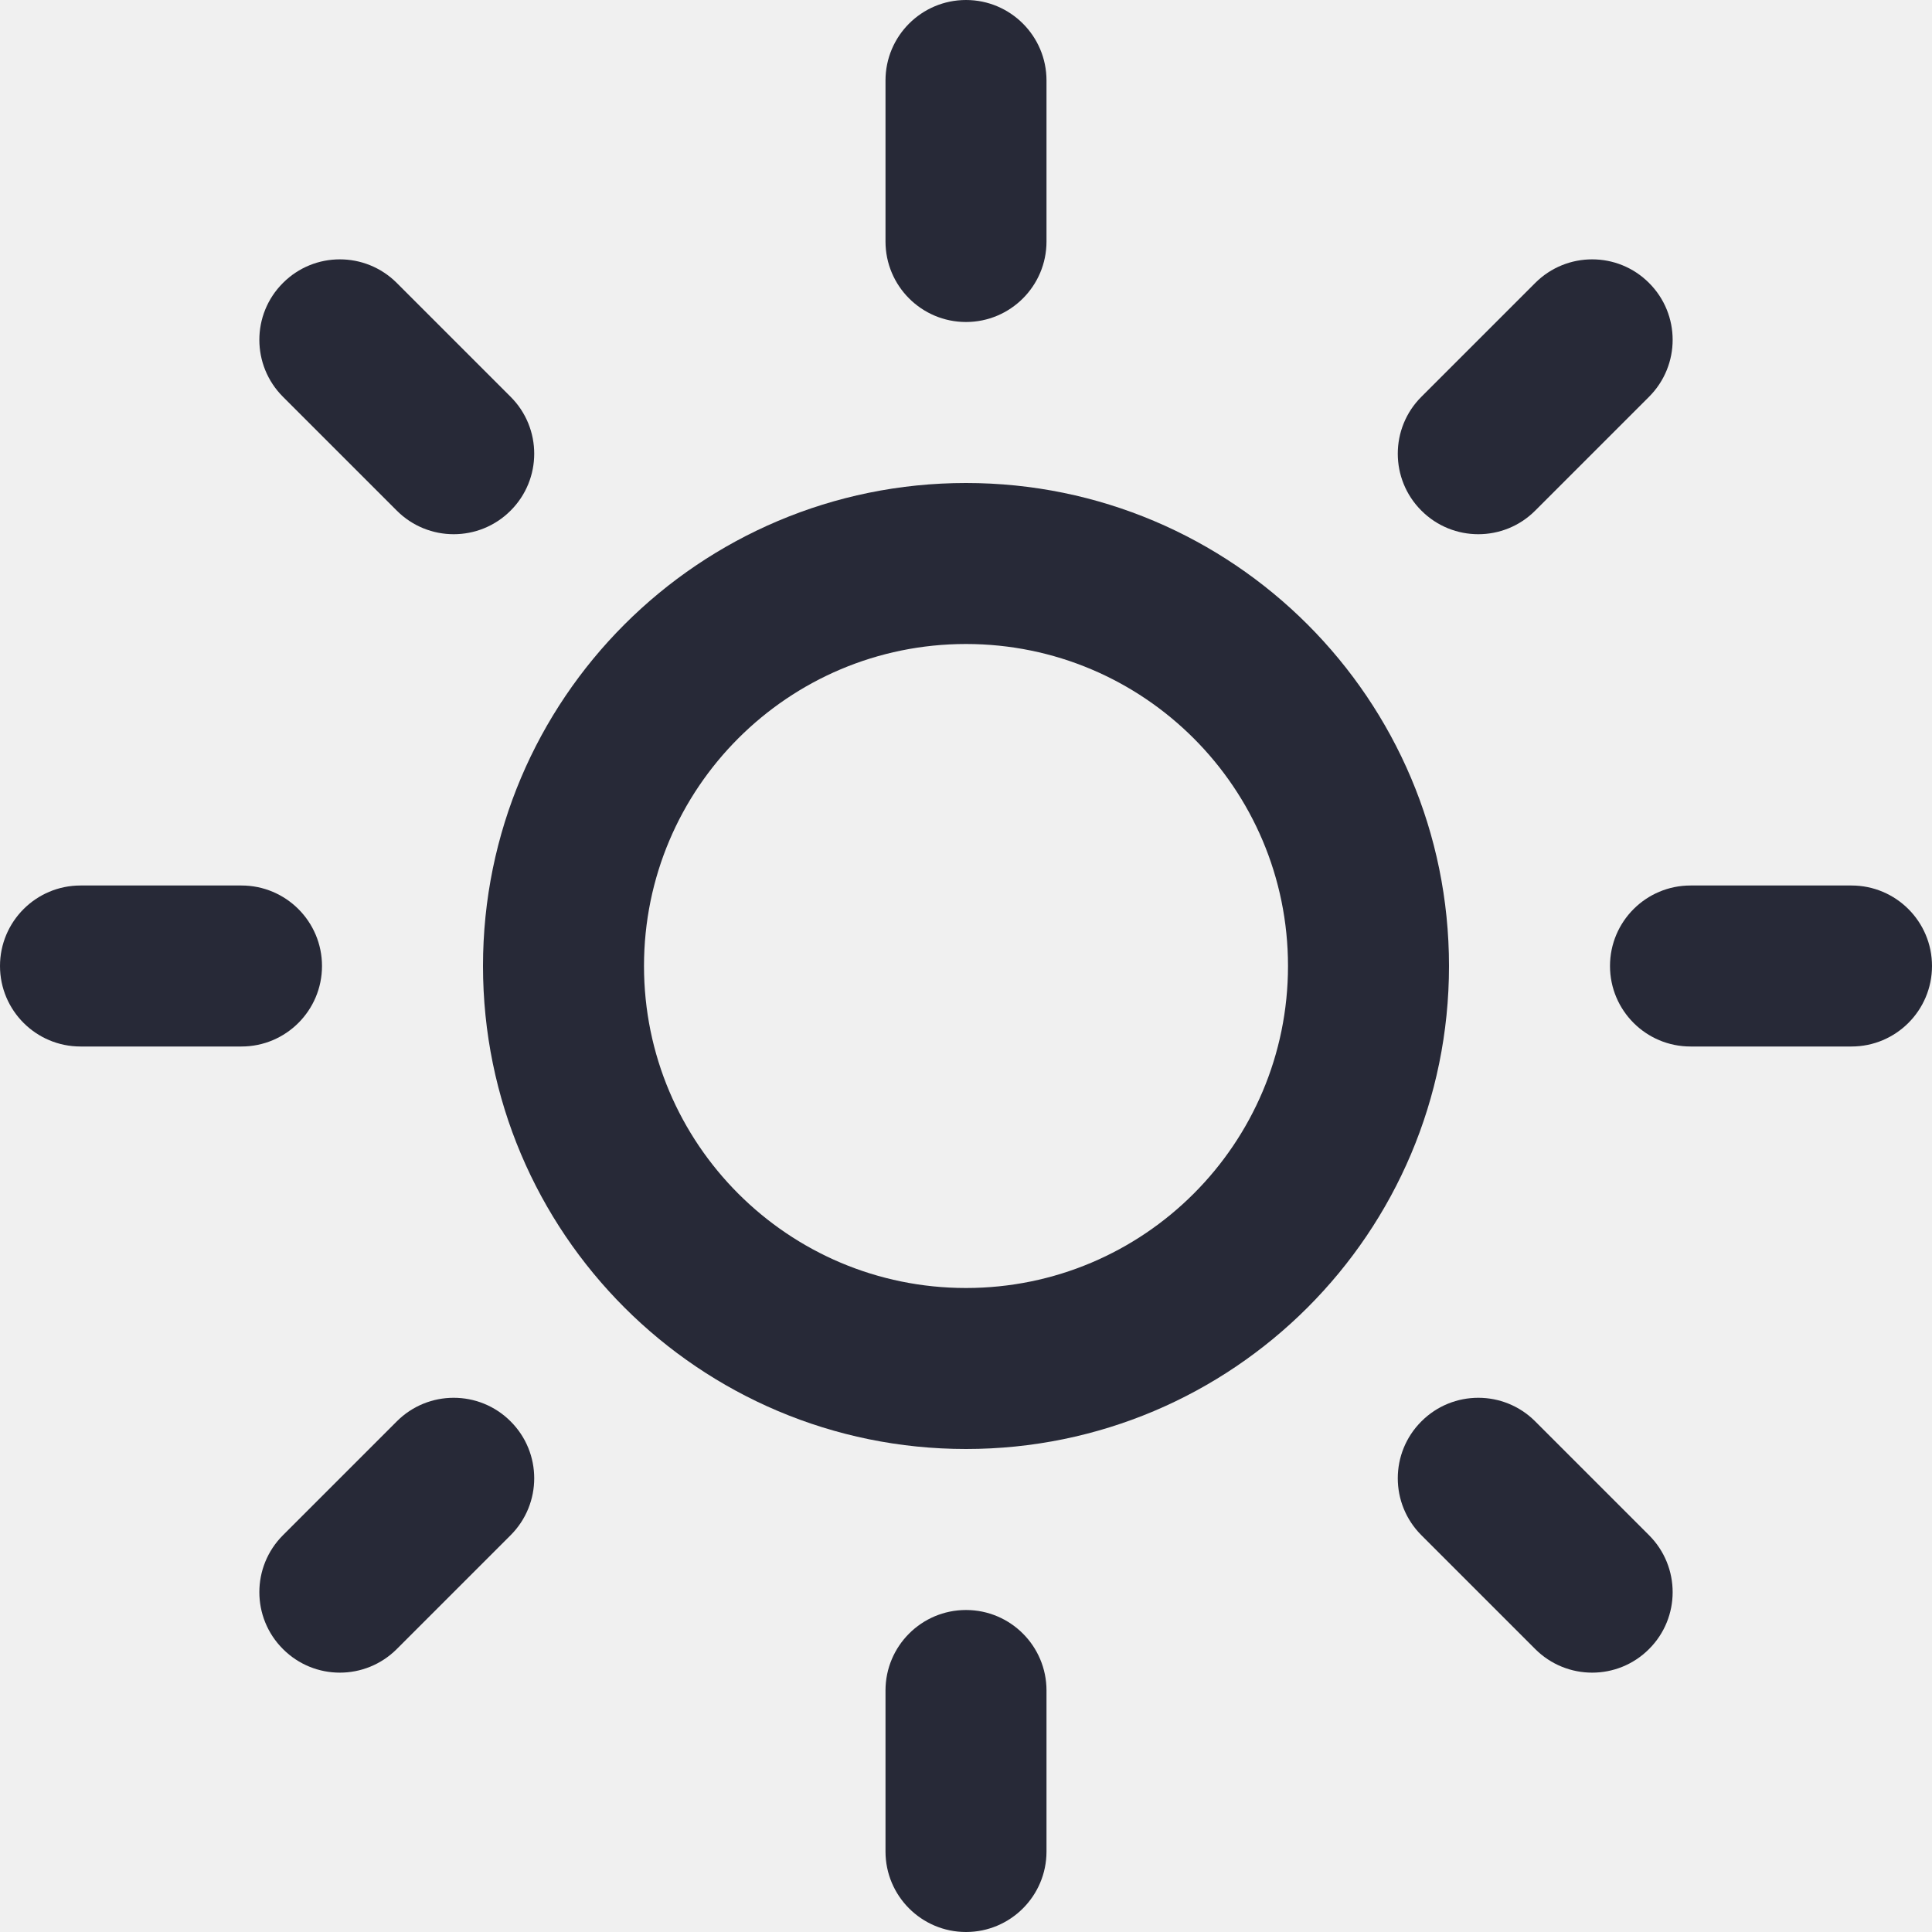
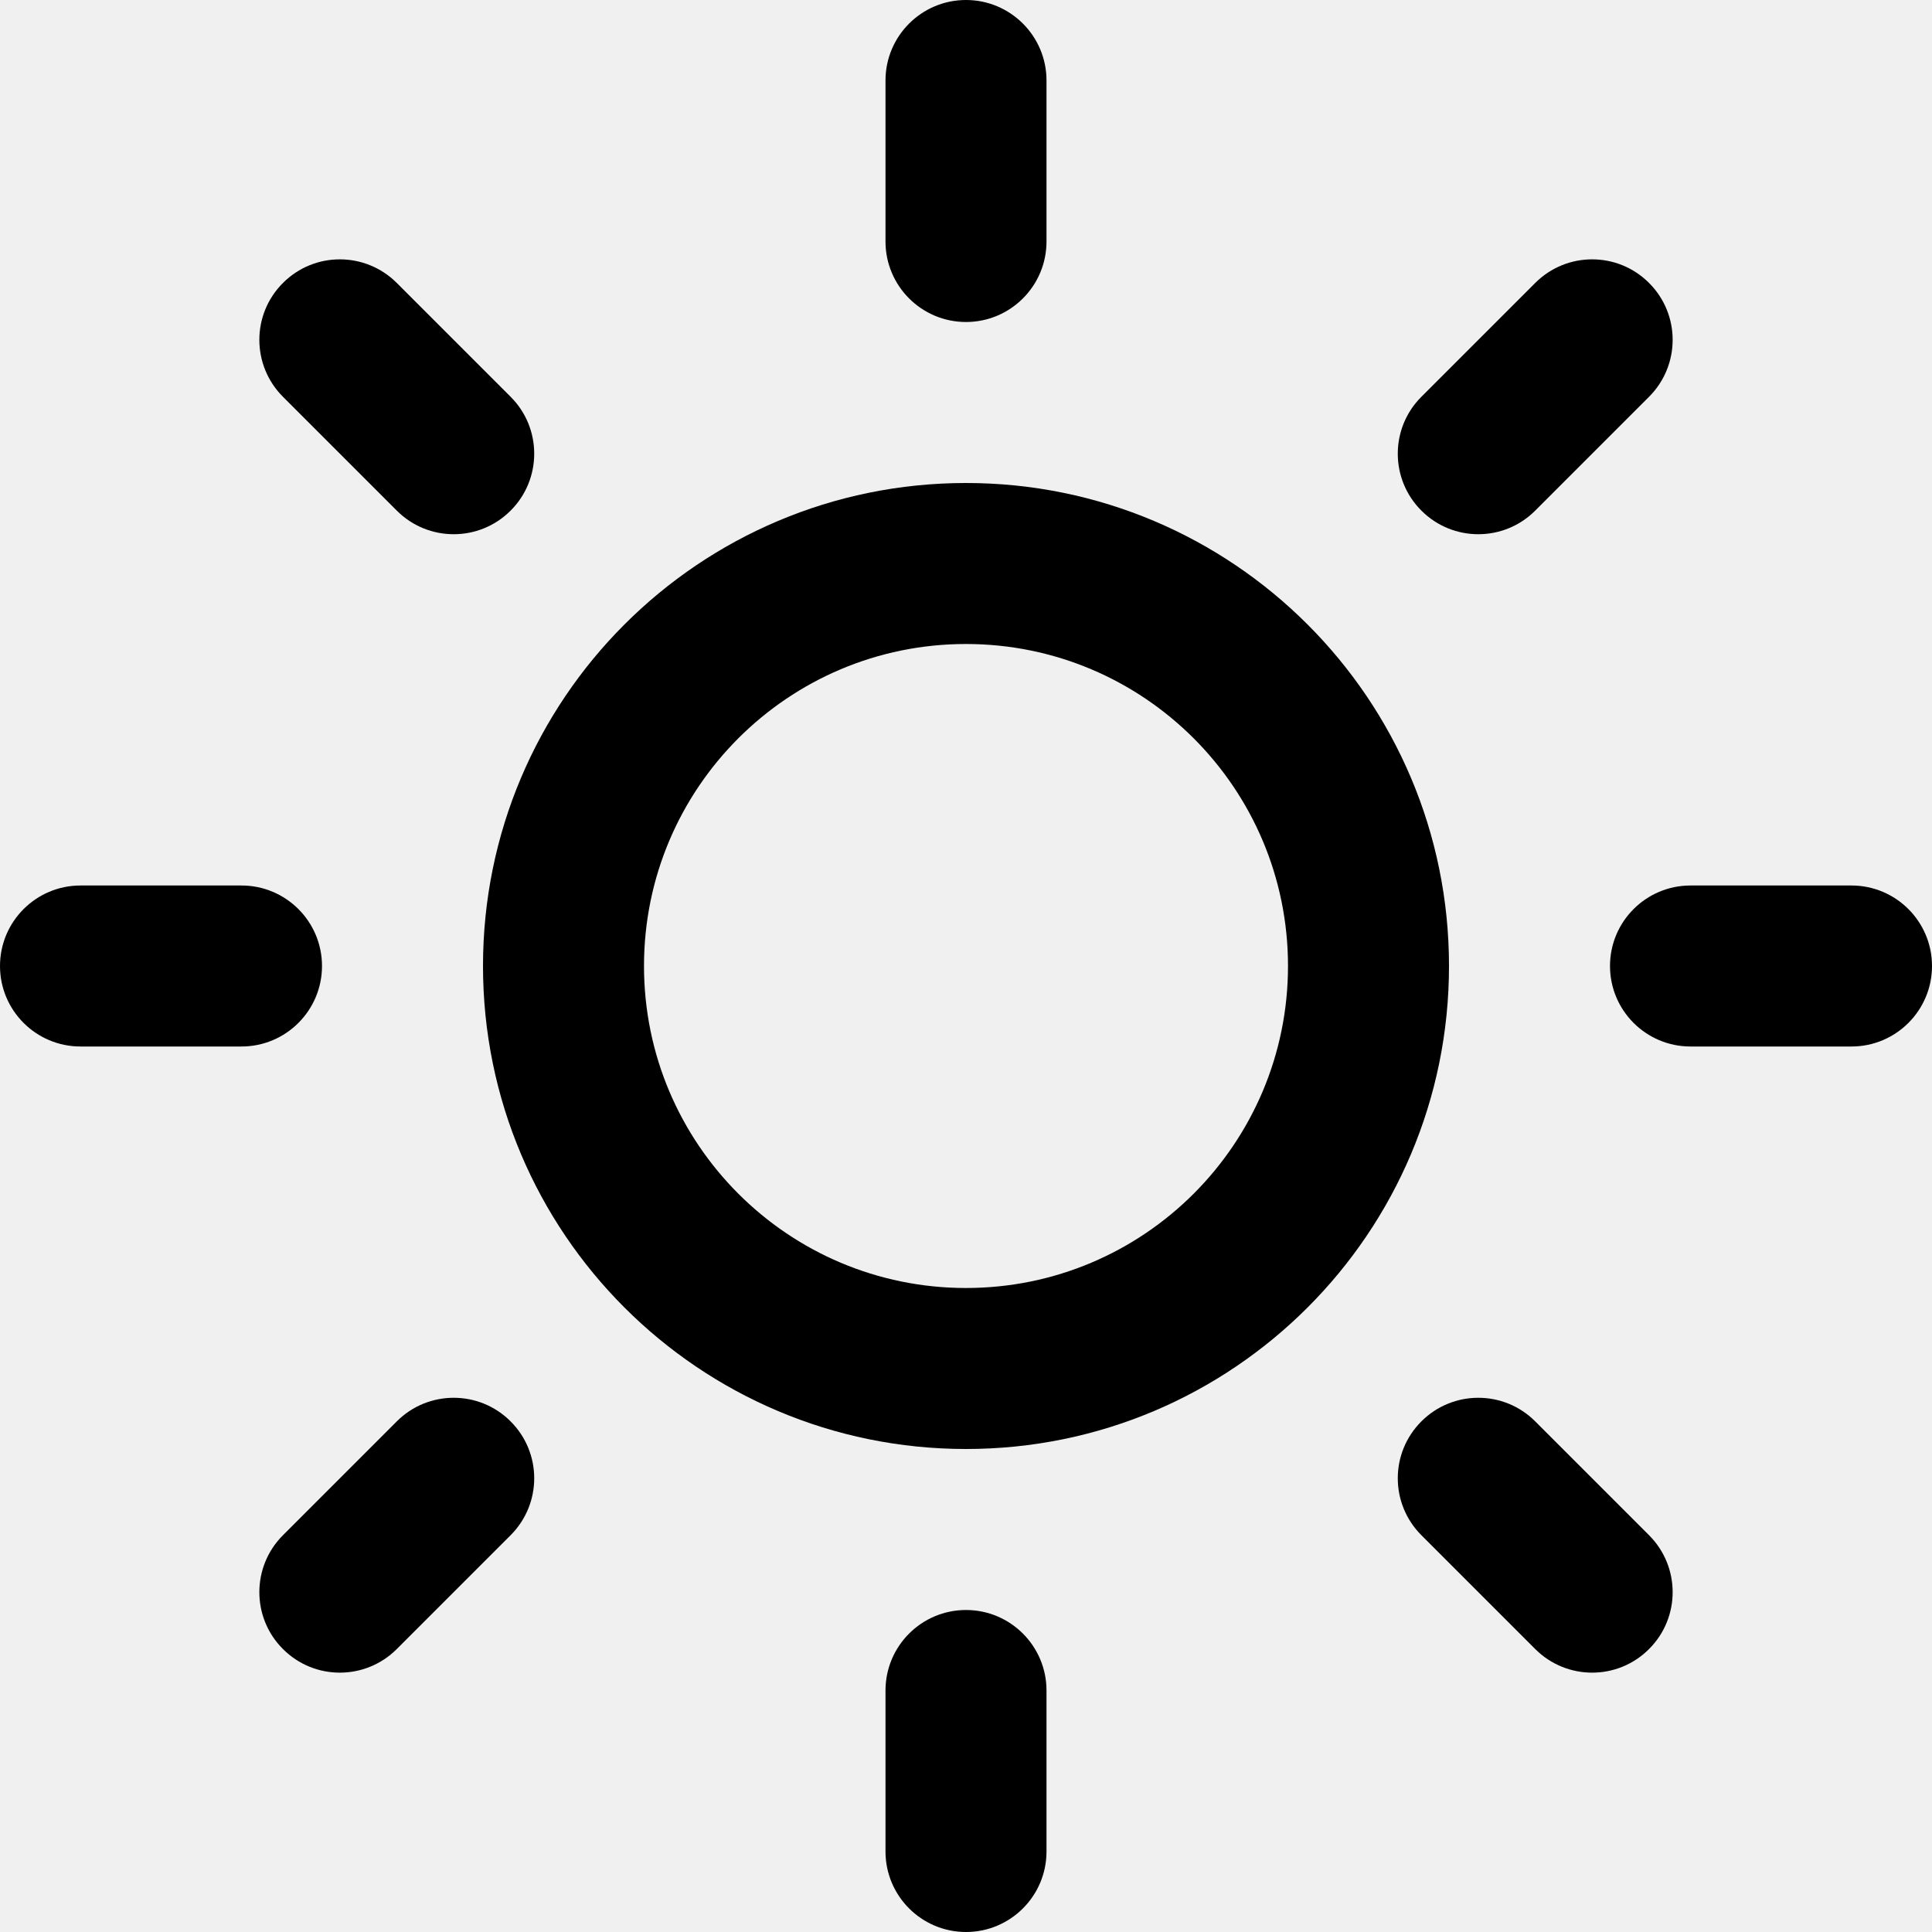
- <svg xmlns="http://www.w3.org/2000/svg" width="24" height="24" viewBox="0 0 24 24" fill="none">
+ <svg xmlns="http://www.w3.org/2000/svg" width="24" height="24" viewBox="0 0 24 24" fill="currentColor">
  <g clip-path="url(#clip0_10_478)">
-     <path d="M12 4C11.448 4 11 3.552 11 3V1C11 0.448 11.448 0 12 0C12.552 0 13 0.448 13 1V3C13 3.552 12.552 4 12 4Z" fill="#272937" />
-     <path d="M17.657 6.343C17.266 5.953 17.266 5.319 17.657 4.929L19.071 3.515C19.462 3.124 20.095 3.124 20.485 3.515C20.876 3.905 20.876 4.538 20.485 4.929L19.071 6.343C18.681 6.734 18.047 6.734 17.657 6.343Z" fill="#272937" />
-     <path d="M21 11C20.448 11 20 11.448 20 12C20 12.552 20.448 13 21 13H23C23.552 13 24 12.552 24 12C24 11.448 23.552 11 23 11H21Z" fill="#272937" />
-     <path d="M17.657 17.657C18.047 17.266 18.681 17.266 19.071 17.657L20.485 19.071C20.876 19.462 20.876 20.095 20.485 20.485C20.095 20.876 19.462 20.876 19.071 20.485L17.657 19.071C17.266 18.68 17.266 18.047 17.657 17.657Z" fill="#272937" />
-     <path d="M12 24C11.448 24 11 23.552 11 23V21C11 20.448 11.448 20 12 20C12.552 20 13 20.448 13 21V23C13 23.552 12.552 24 12 24Z" fill="#272937" />
-     <path fill-rule="evenodd" clip-rule="evenodd" d="M12 18C15.314 18 18 15.314 18 12C18 8.686 15.314 6 12 6C8.686 6 6 8.686 6 12C6 15.314 8.686 18 12 18ZM12 16C14.209 16 16 14.209 16 12C16 9.791 14.209 8 12 8C9.791 8 8 9.791 8 12C8 14.209 9.791 16 12 16Z" fill="#272937" />
-     <path d="M3.515 3.515C3.905 3.124 4.538 3.124 4.929 3.515L6.343 4.929C6.734 5.319 6.734 5.953 6.343 6.343C5.953 6.734 5.319 6.734 4.929 6.343L3.515 4.929C3.124 4.538 3.124 3.905 3.515 3.515Z" fill="#272937" />
-     <path d="M3.515 20.485C3.124 20.095 3.124 19.462 3.515 19.071L4.929 17.657C5.319 17.266 5.953 17.266 6.343 17.657C6.734 18.047 6.734 18.68 6.343 19.071L4.929 20.485C4.538 20.876 3.905 20.876 3.515 20.485Z" fill="#272937" />
-     <path d="M0 12C0 11.448 0.448 11 1 11H3C3.552 11 4 11.448 4 12C4 12.552 3.552 13 3 13H1C0.448 13 0 12.552 0 12Z" fill="#272937" />
+     <path d="M12 4C11.448 4 11 3.552 11 3V1C11 0.448 11.448 0 12 0C12.552 0 13 0.448 13 1V3C13 3.552 12.552 4 12 4Z" fill="currentColor" />
+     <path d="M17.657 6.343C17.266 5.953 17.266 5.319 17.657 4.929L19.071 3.515C19.462 3.124 20.095 3.124 20.485 3.515C20.876 3.905 20.876 4.538 20.485 4.929L19.071 6.343C18.681 6.734 18.047 6.734 17.657 6.343Z" fill="currentColor" />
+     <path d="M21 11C20.448 11 20 11.448 20 12C20 12.552 20.448 13 21 13H23C23.552 13 24 12.552 24 12C24 11.448 23.552 11 23 11H21Z" fill="currentColor" />
+     <path d="M17.657 17.657C18.047 17.266 18.681 17.266 19.071 17.657L20.485 19.071C20.876 19.462 20.876 20.095 20.485 20.485C20.095 20.876 19.462 20.876 19.071 20.485L17.657 19.071C17.266 18.68 17.266 18.047 17.657 17.657Z" fill="currentColor" />
+     <path d="M12 24C11.448 24 11 23.552 11 23V21C11 20.448 11.448 20 12 20C12.552 20 13 20.448 13 21V23C13 23.552 12.552 24 12 24Z" fill="currentColor" />
+     <path fill-rule="evenodd" clip-rule="evenodd" d="M12 18C15.314 18 18 15.314 18 12C18 8.686 15.314 6 12 6C8.686 6 6 8.686 6 12C6 15.314 8.686 18 12 18ZM12 16C14.209 16 16 14.209 16 12C16 9.791 14.209 8 12 8C9.791 8 8 9.791 8 12C8 14.209 9.791 16 12 16Z" fill="currentColor" />
+     <path d="M3.515 3.515C3.905 3.124 4.538 3.124 4.929 3.515L6.343 4.929C6.734 5.319 6.734 5.953 6.343 6.343C5.953 6.734 5.319 6.734 4.929 6.343L3.515 4.929C3.124 4.538 3.124 3.905 3.515 3.515Z" fill="currentColor" />
+     <path d="M3.515 20.485C3.124 20.095 3.124 19.462 3.515 19.071L4.929 17.657C5.319 17.266 5.953 17.266 6.343 17.657C6.734 18.047 6.734 18.68 6.343 19.071L4.929 20.485C4.538 20.876 3.905 20.876 3.515 20.485Z" fill="currentColor" />
+     <path d="M0 12C0 11.448 0.448 11 1 11H3C3.552 11 4 11.448 4 12C4 12.552 3.552 13 3 13H1C0.448 13 0 12.552 0 12Z" fill="currentColor" />
  </g>
  <defs>
    <clipPath id="clip0_10_478">
-       <rect width="24" height="24" fill="white" />
+       <rect width="24" height="24" fill="currentColor" />
    </clipPath>
  </defs>
</svg>
